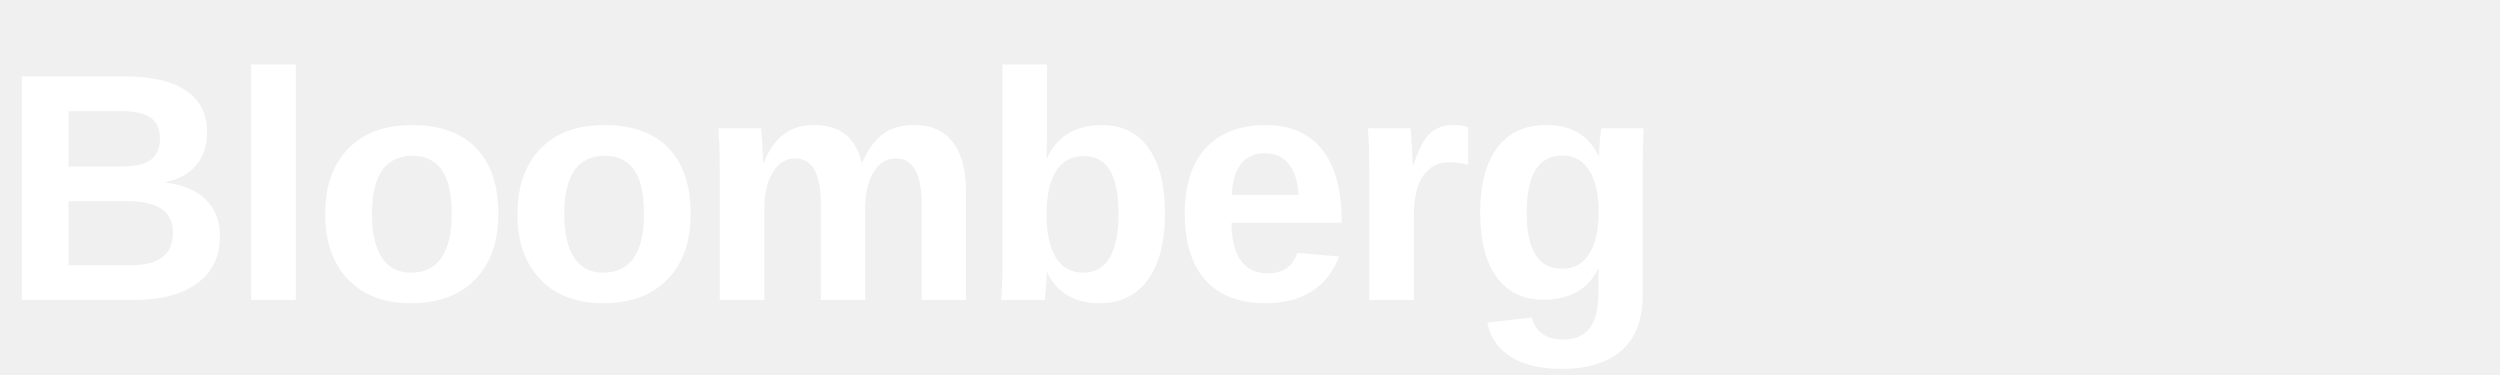
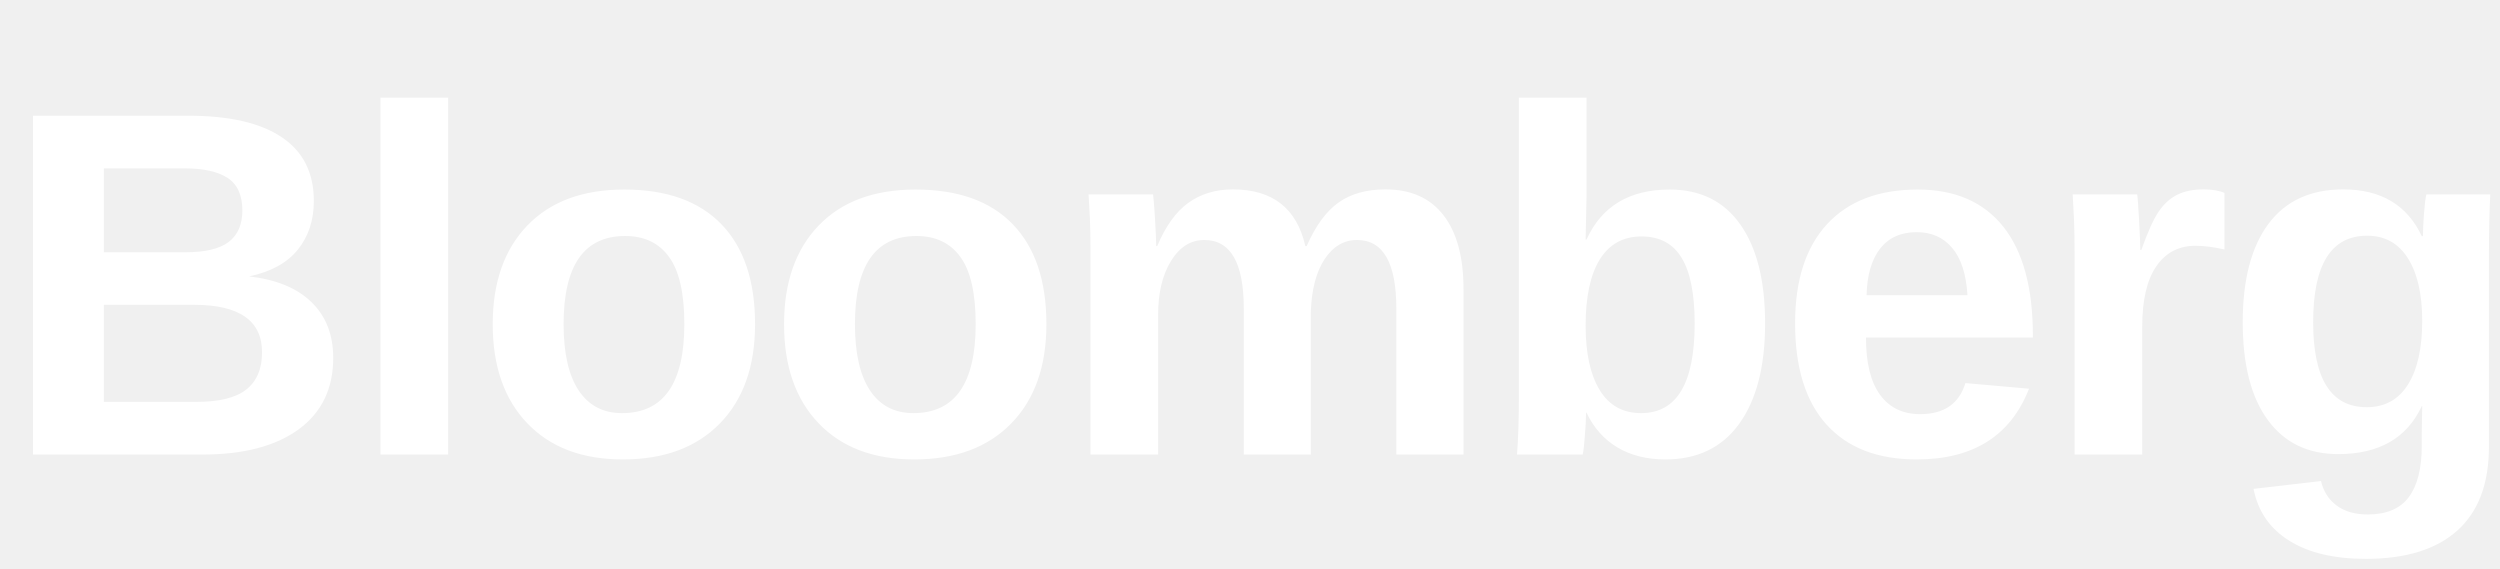
- <svg xmlns="http://www.w3.org/2000/svg" viewBox="0 0 400 60">
+ <svg xmlns="http://www.w3.org/2000/svg" viewBox="0 0 264 60">
  <text x="0" y="48" font-family="Arial, Helvetica, sans-serif" font-size="52" font-weight="700" fill="#ffffff" letter-spacing="-1">Bloomberg</text>
</svg>
